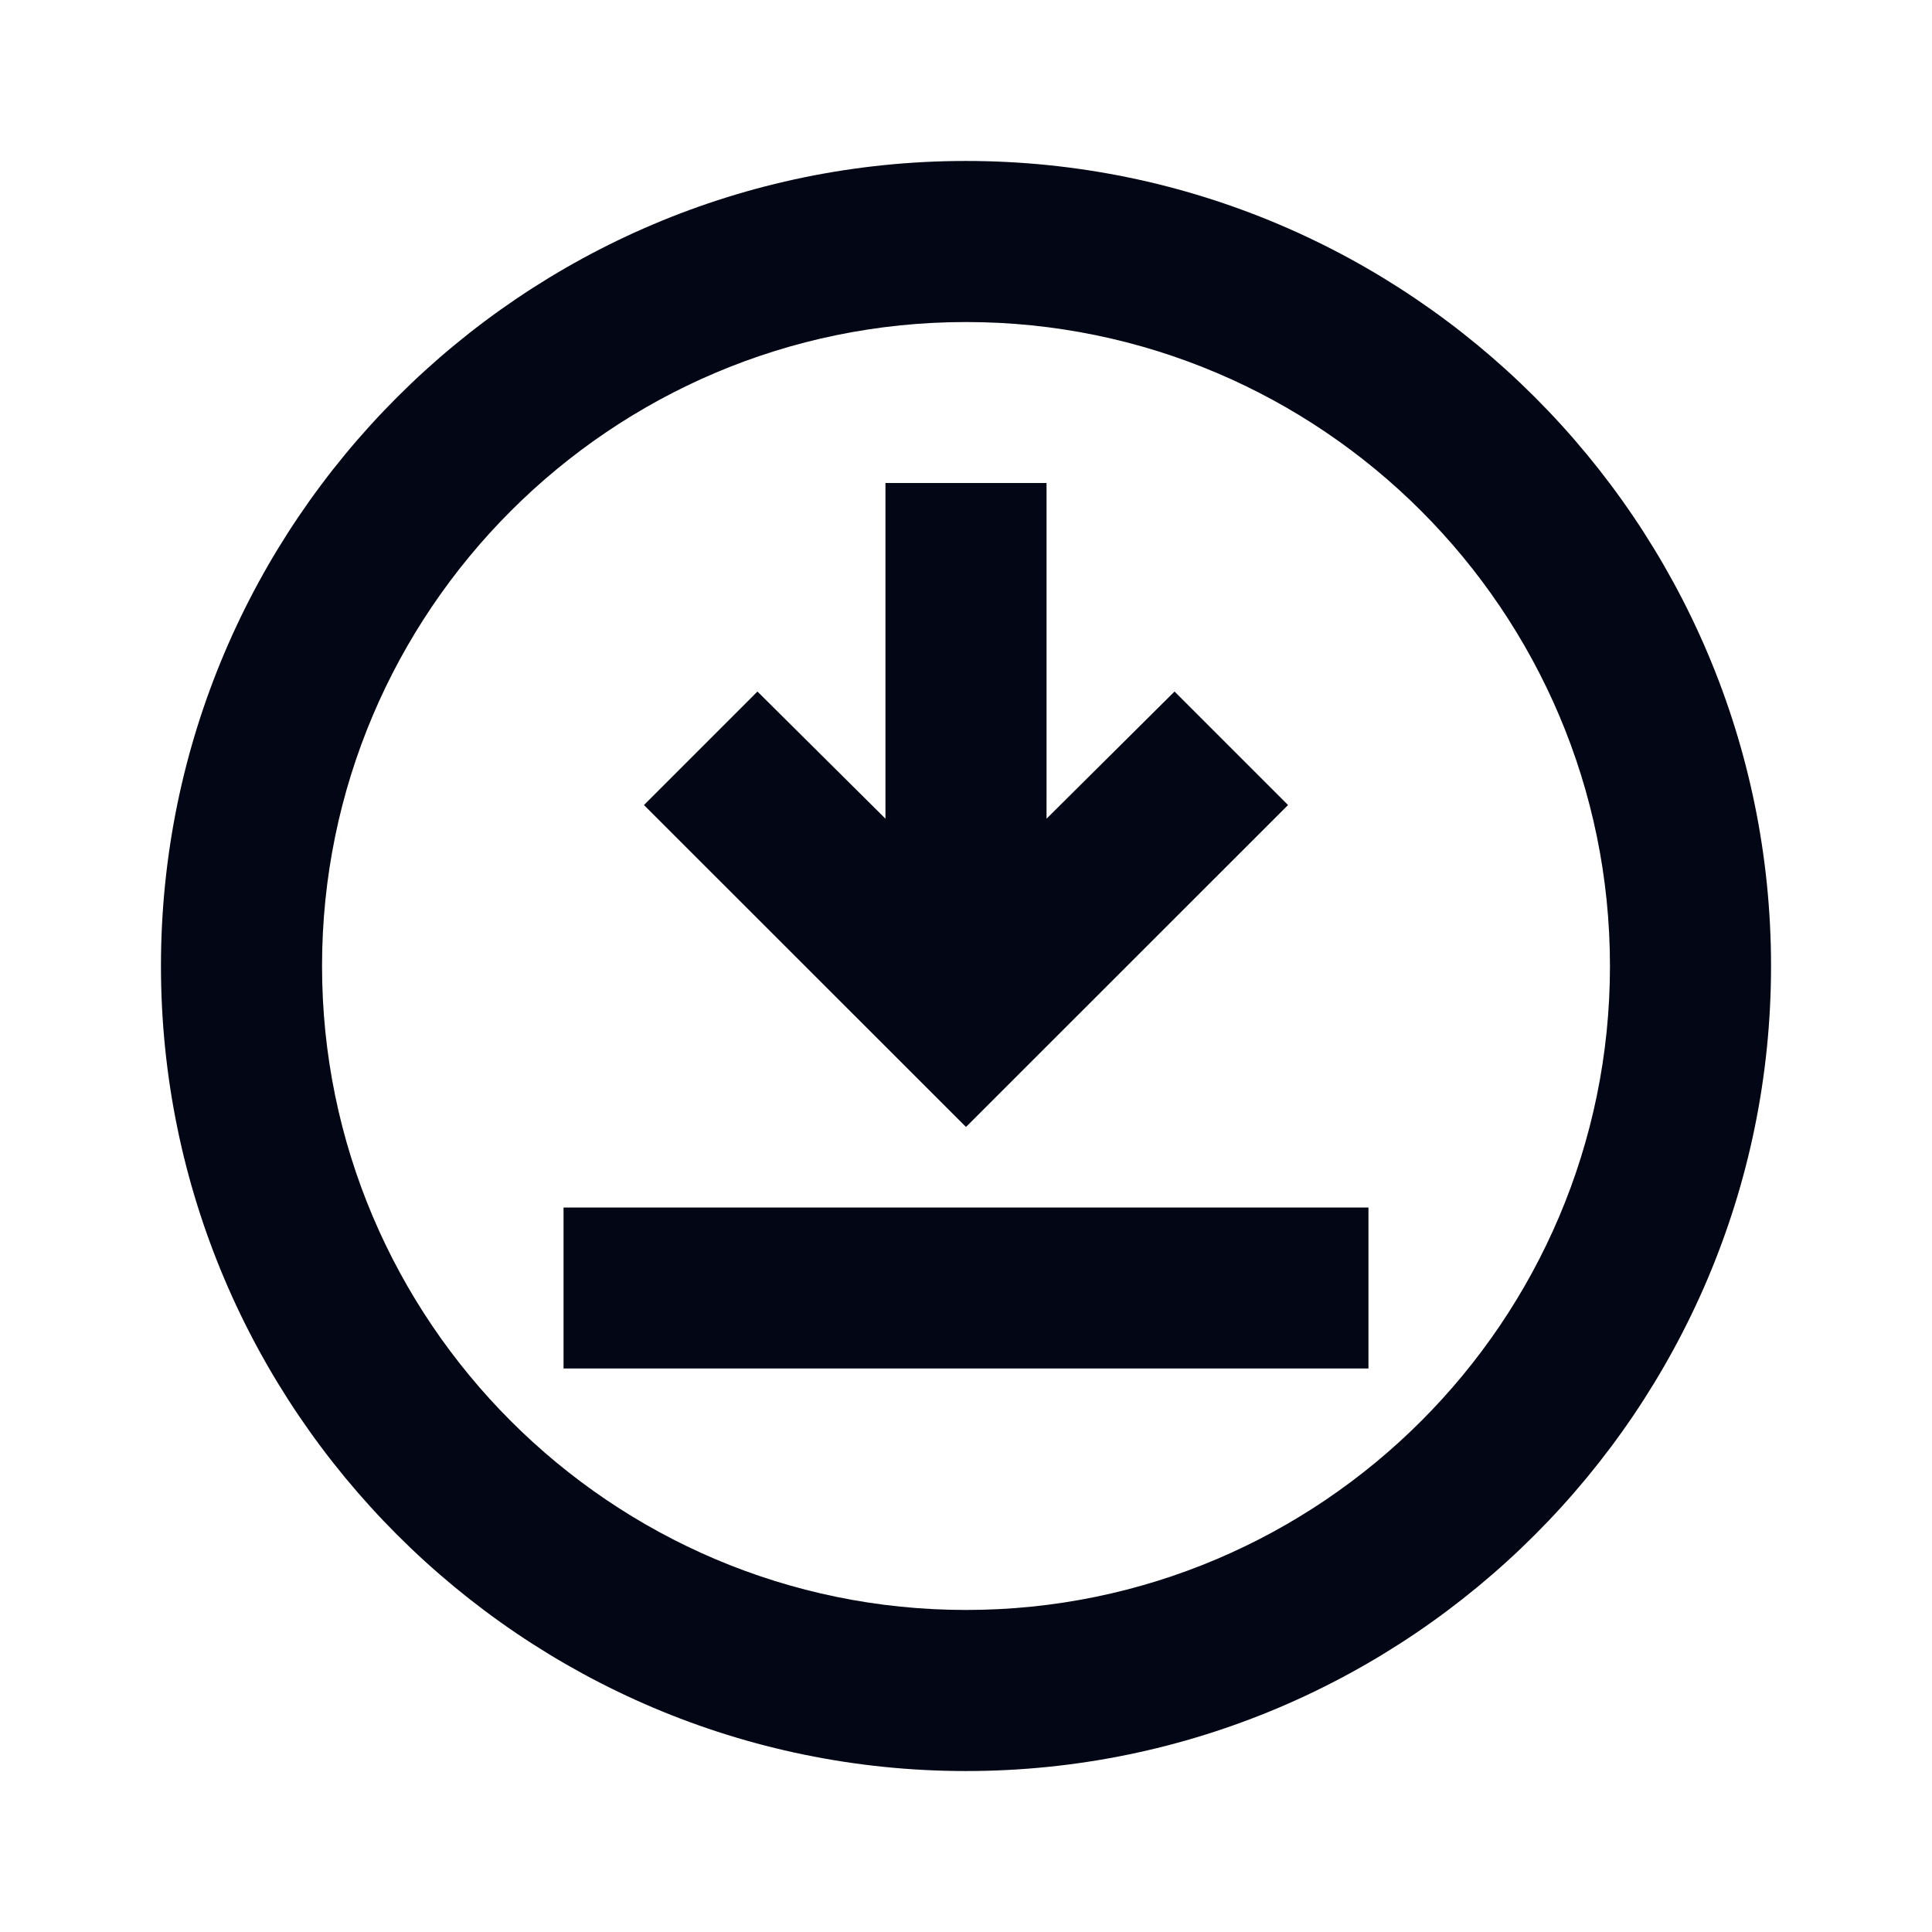
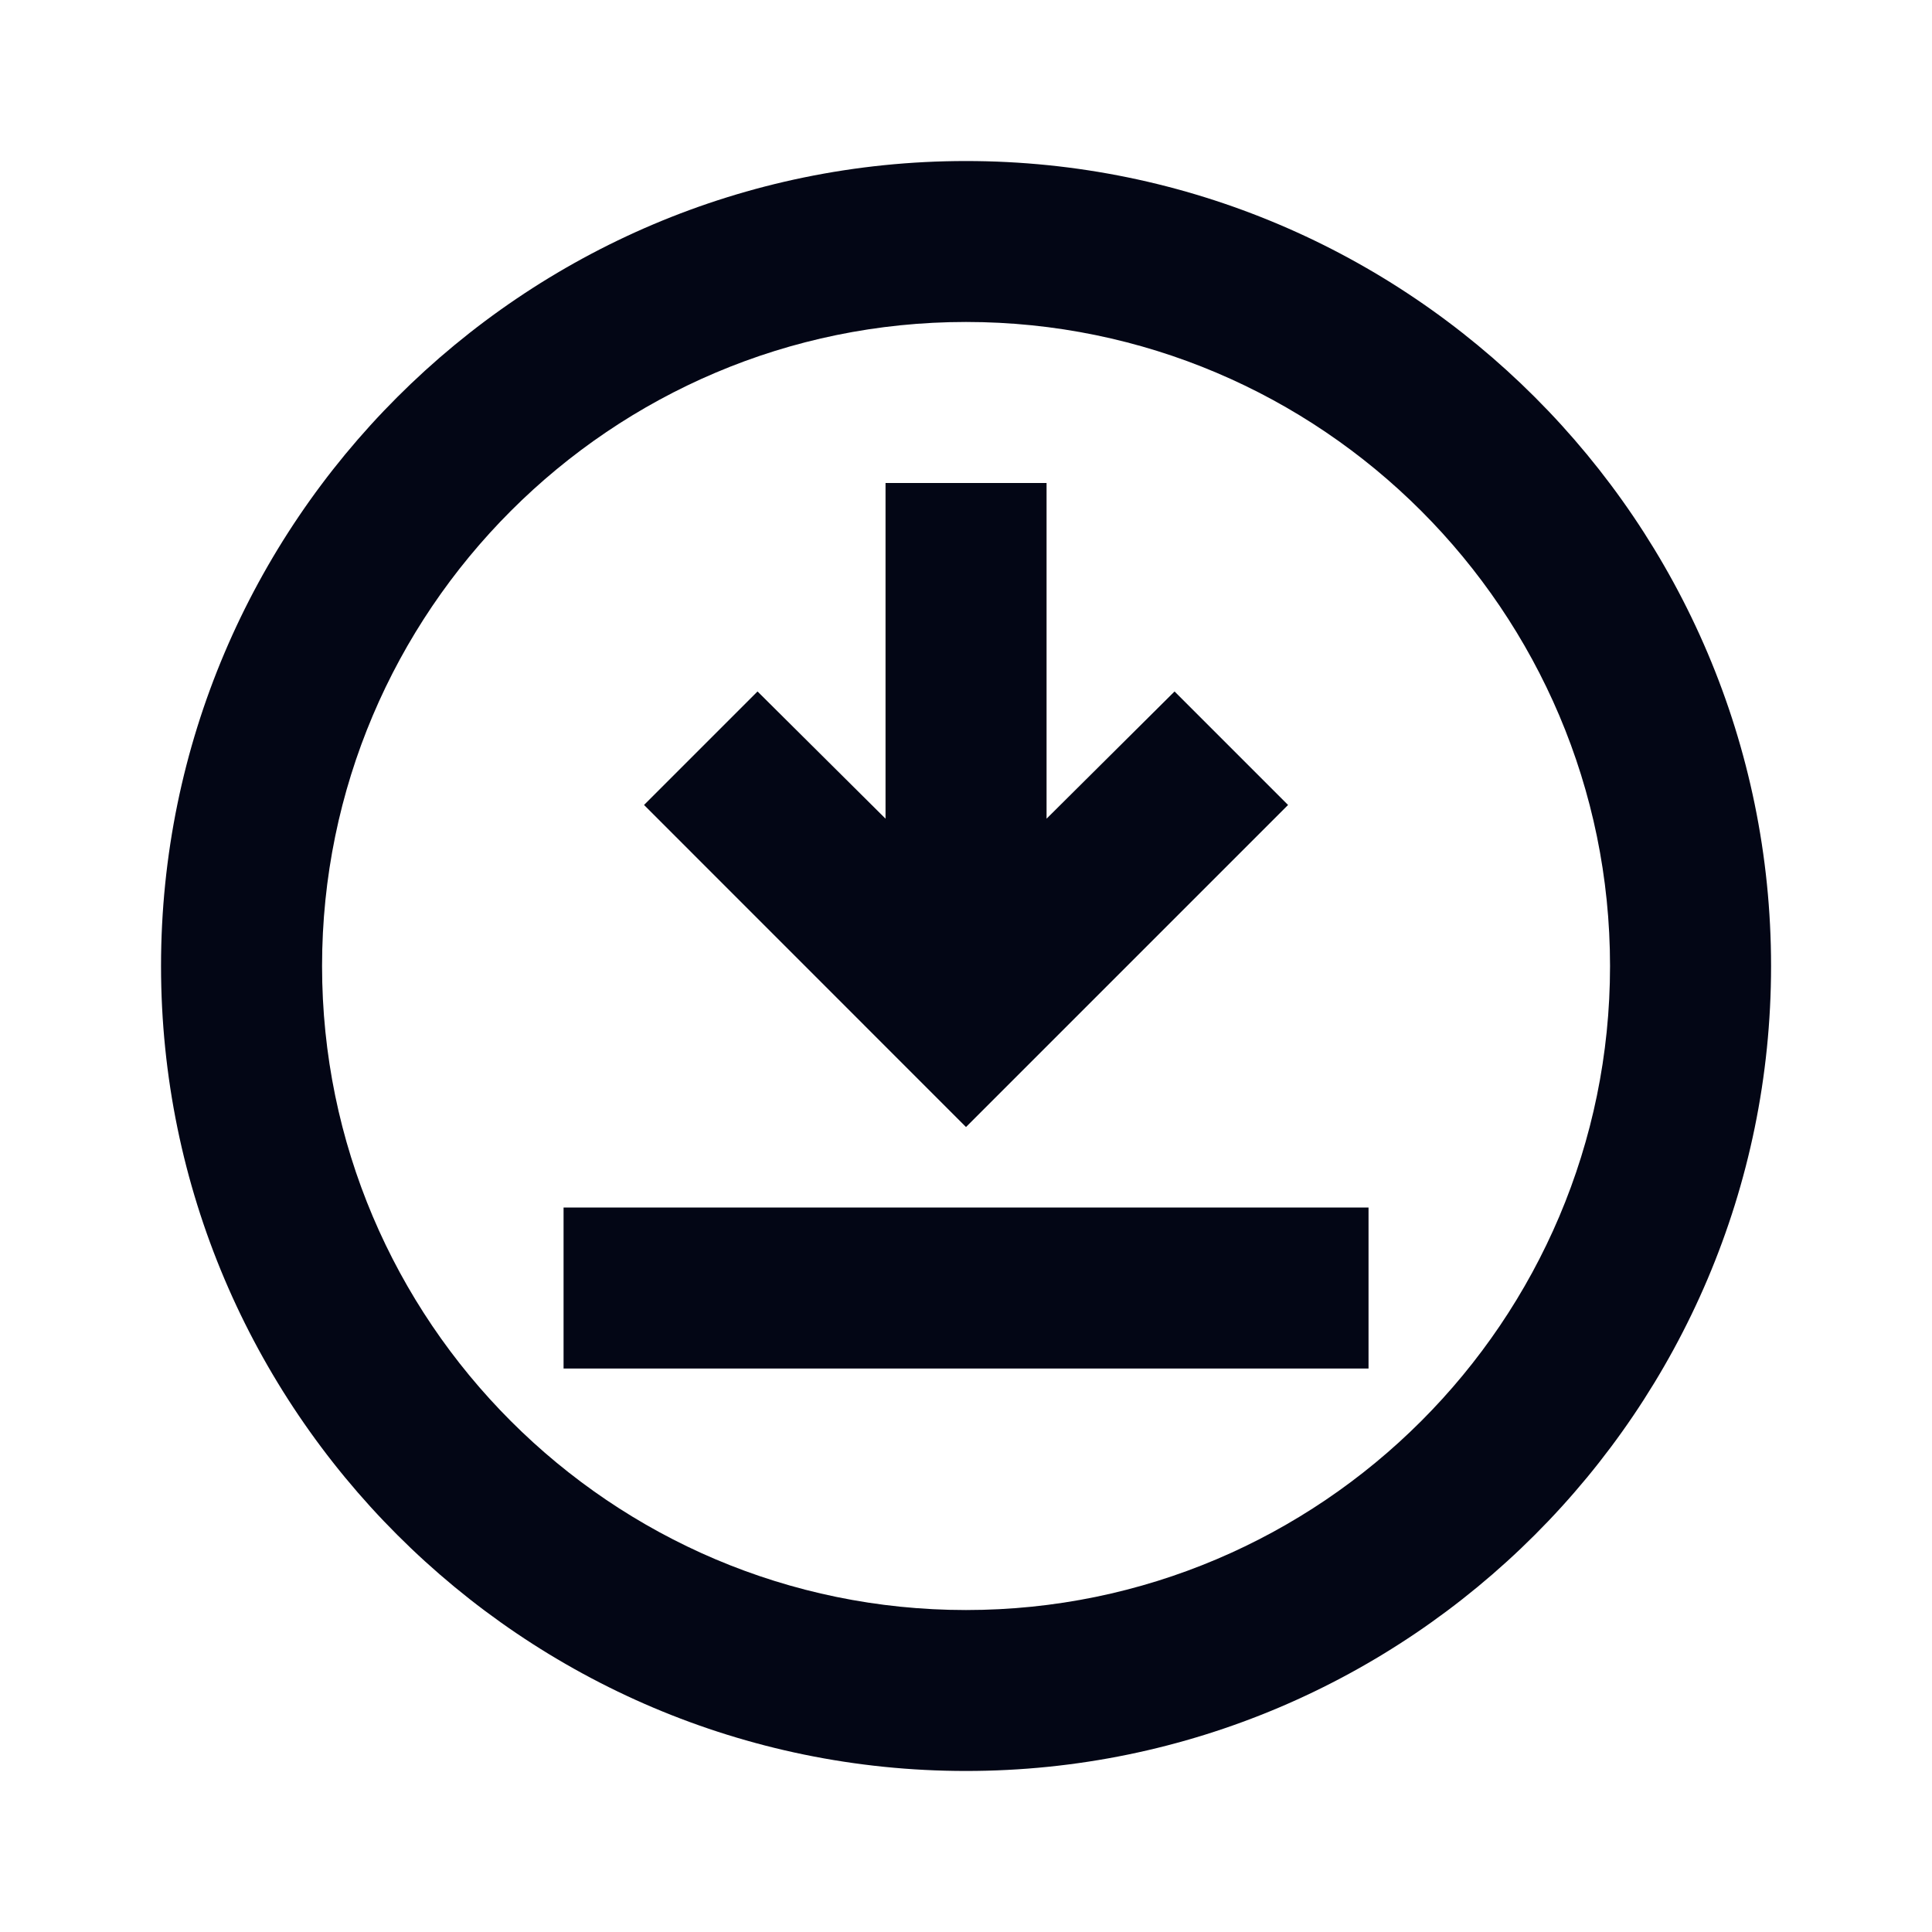
- <svg xmlns="http://www.w3.org/2000/svg" width="16" height="16" viewBox="0 0 16 16" fill="none">
-   <path d="M8 1.333C4.327 1.333 1.333 4.327 1.333 8C1.333 11.673 4.327 14.667 8 14.667C11.673 14.667 14.667 11.673 14.667 8C14.667 4.327 11.673 1.333 8 1.333ZM8 13.333C5.06 13.333 2.667 10.94 2.667 8C2.667 5.06 5.06 2.667 8 2.667C10.94 2.667 13.333 5.06 13.333 8C13.333 10.94 10.94 13.333 8 13.333ZM9.727 5.727L10.667 6.667L8 9.333L5.333 6.667L6.273 5.727L7.333 6.78L7.333 4H8.667V6.78L9.727 5.727ZM11.333 11.333L4.667 11.333L4.667 10L11.333 10V11.333Z" fill="#030615" />
+ <svg xmlns="http://www.w3.org/2000/svg" width="20" height="20" viewBox="0 0 20 20" fill="none">
+   <path d="M10 1.667C5.409 1.667 1.667 5.408 1.667 10C1.667 14.592 5.409 18.333 10 18.333C14.592 18.333 18.334 14.592 18.334 10C18.334 5.408 14.592 1.667 10 1.667ZM10 16.667C6.325 16.667 3.334 13.675 3.334 10C3.334 6.325 6.325 3.333 10 3.333C13.675 3.333 16.667 6.325 16.667 10C16.667 13.675 13.675 16.667 10 16.667ZM12.159 7.158L13.334 8.333L10 11.667L6.667 8.333L7.842 7.158L9.167 8.475V5H10.834V8.475L12.159 7.158ZM14.167 14.167H5.834V12.5H14.167V14.167Z" fill="#030615" />
</svg>
